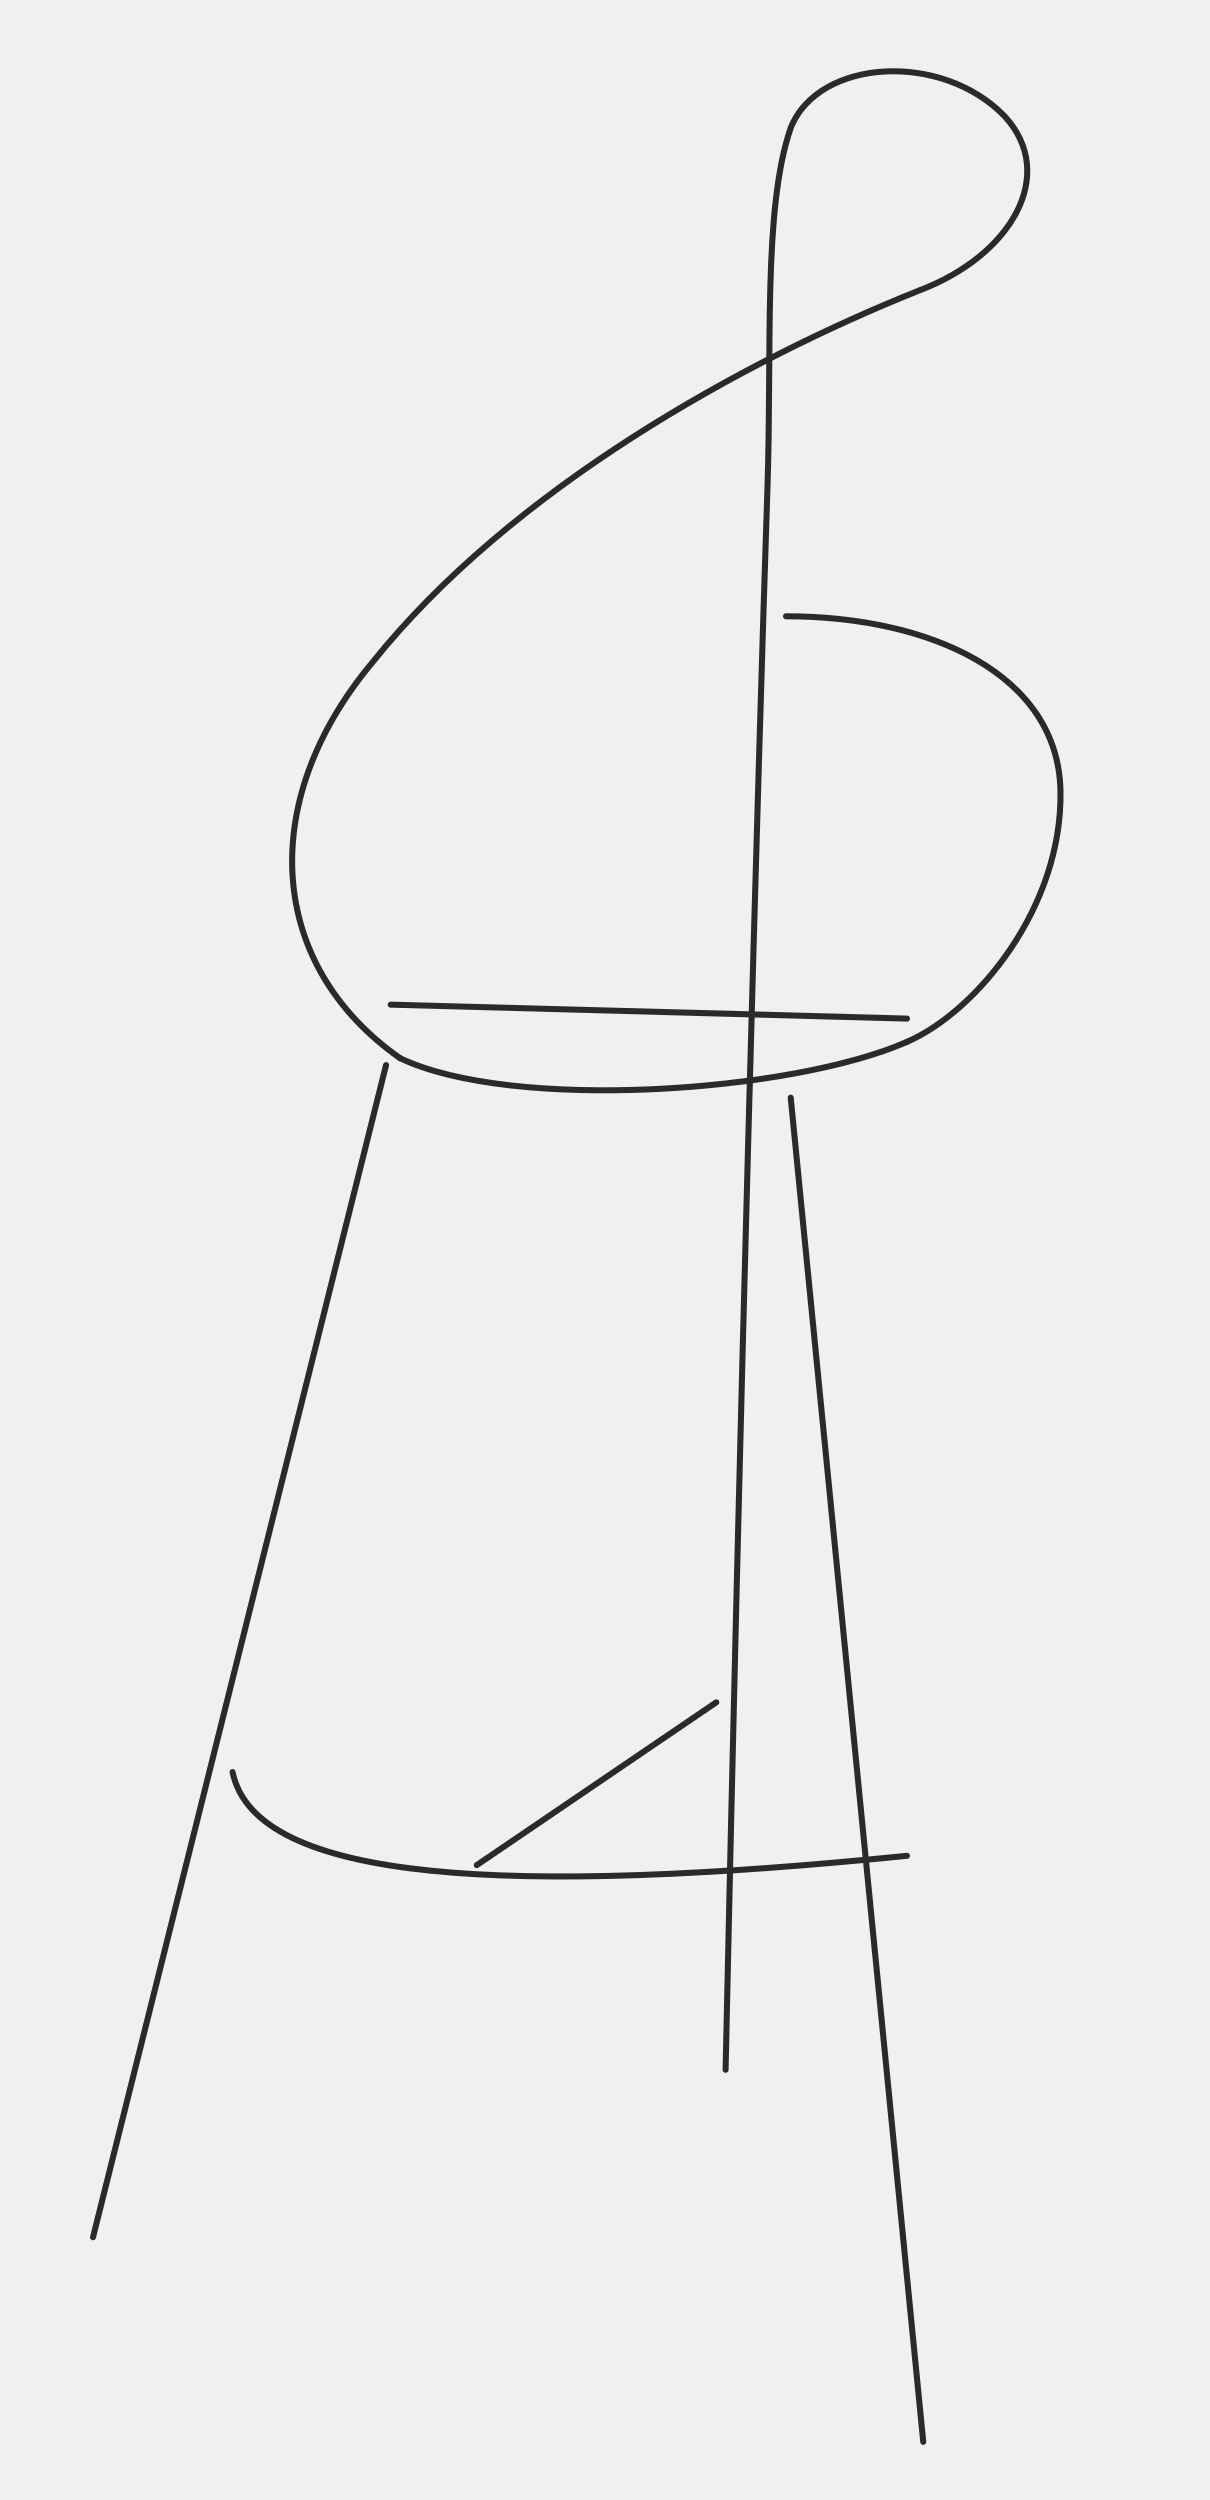
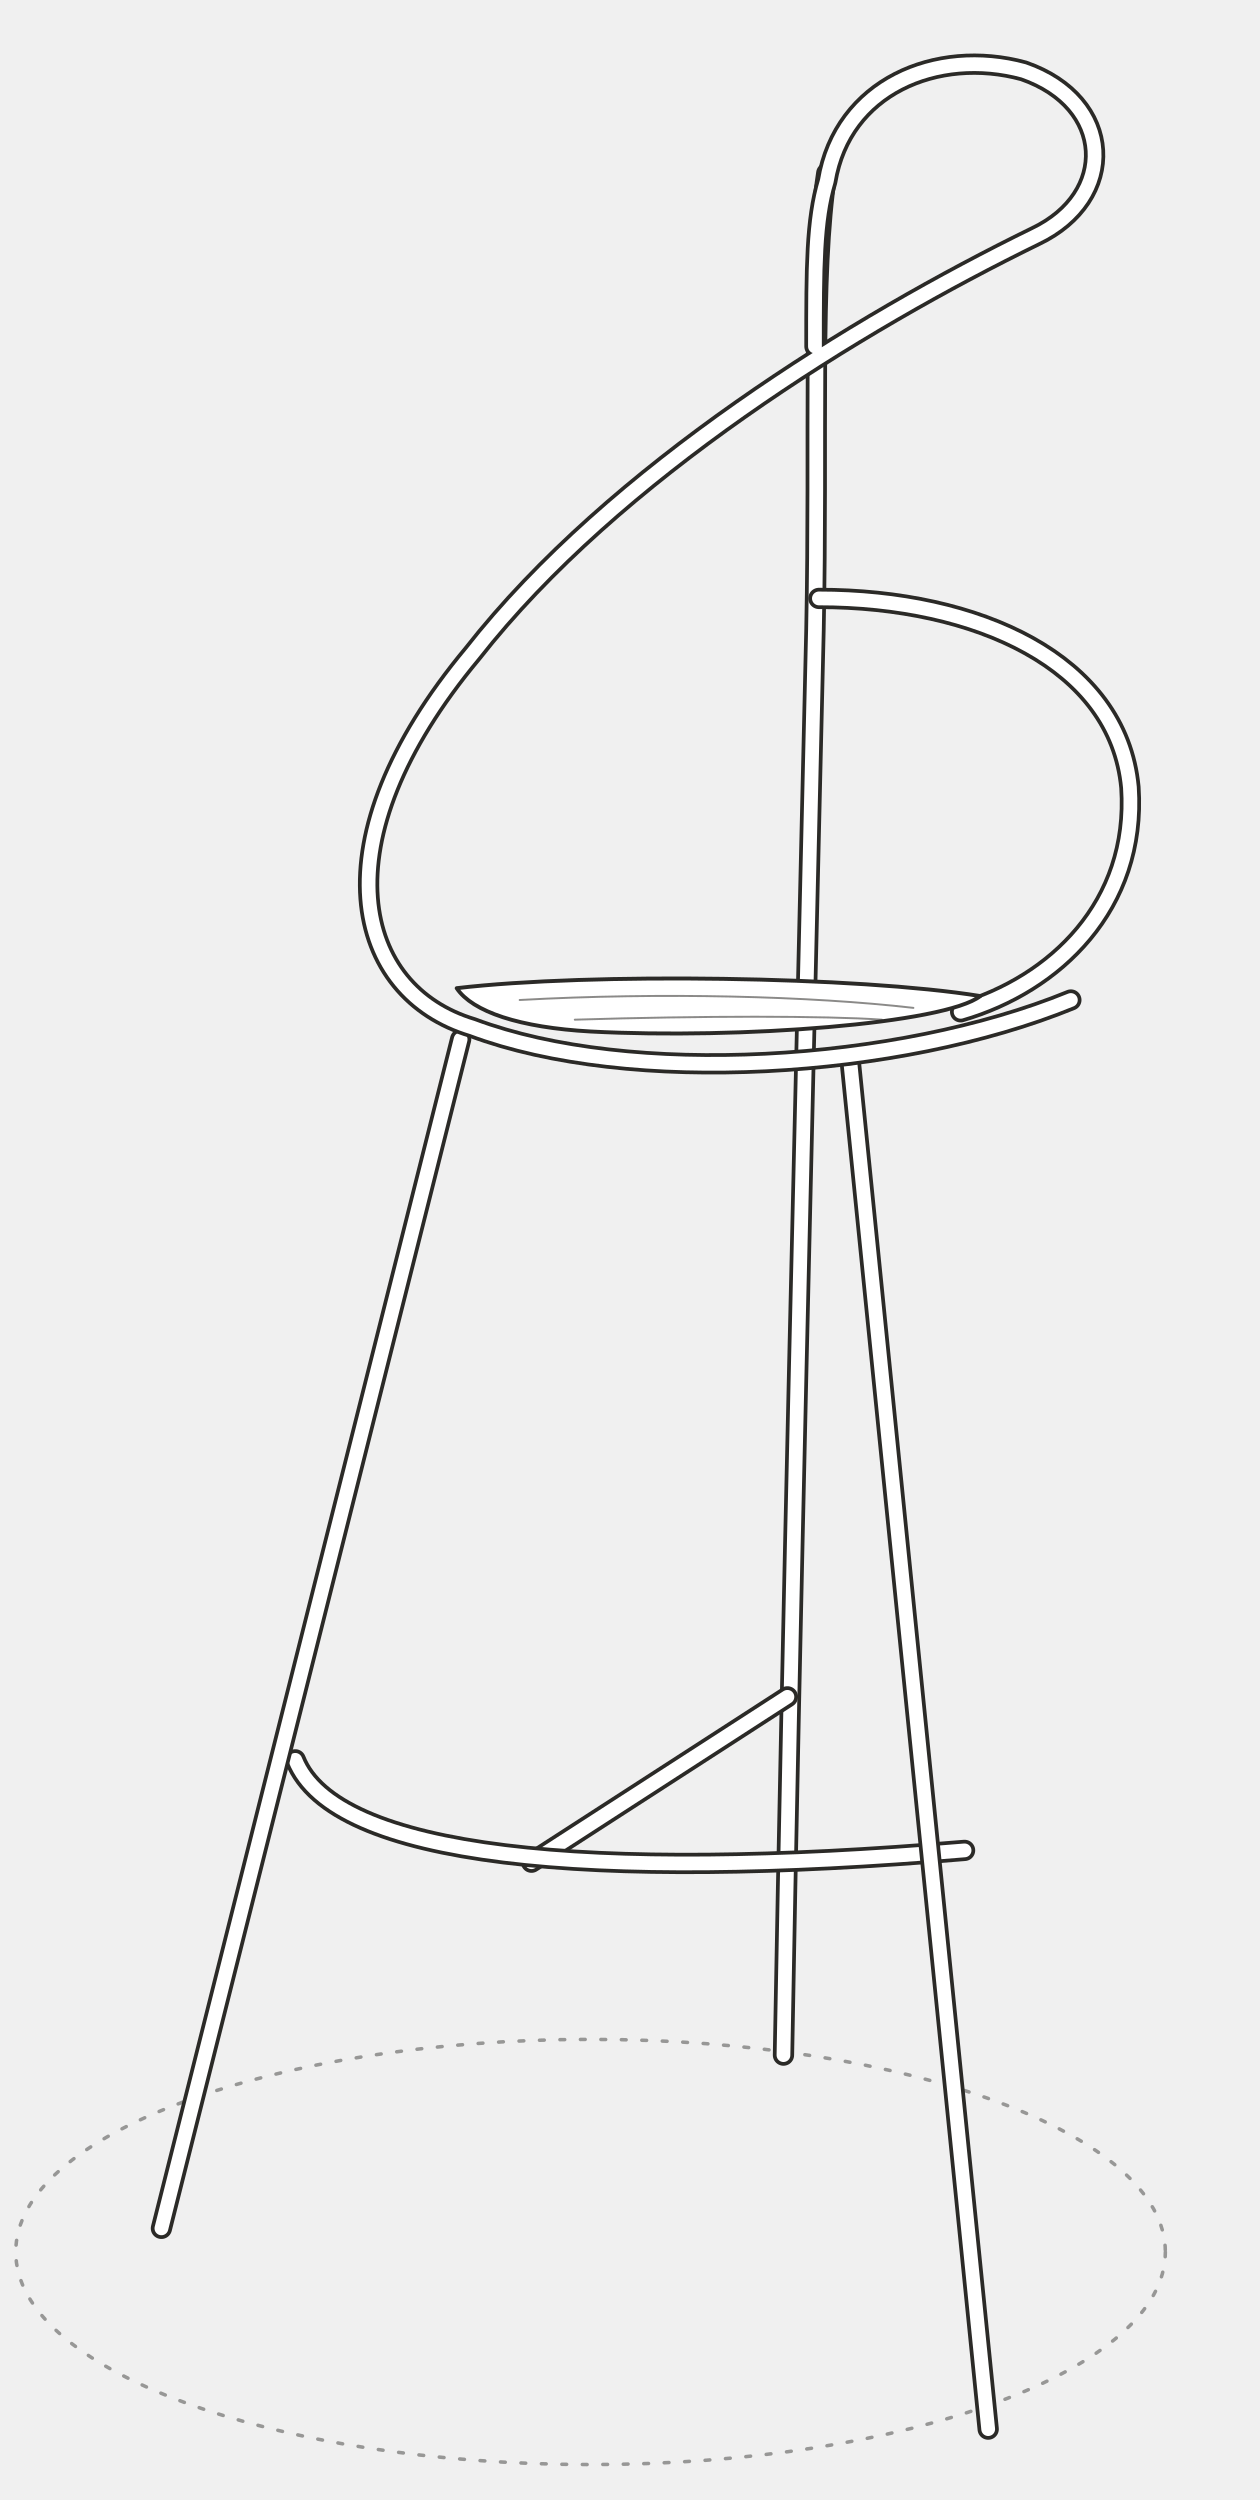
- <svg xmlns="http://www.w3.org/2000/svg" viewBox="540 90 520 1075" fill="none" stroke="#2b2a27" stroke-width="2.6" stroke-linecap="round" stroke-linejoin="round">
-   <path d="M852 980 C 858 700, 866 420, 870 300 C 872 240, 868 180, 880 145 C 892 115, 945 112, 972 140 C 995 165, 975 200, 935 215 C 860 245, 760 300, 700 375 C 650 435, 655 505, 712 545" />
-   <path d="M878 355 C 940 355, 995 380, 996 430 C 997 480, 960 525, 930 538" />
-   <path d="M712 545 C 760 568, 880 560, 930 538" />
-   <path d="M708 522 L 930 528" />
-   <path d="M706 548 L 580 1052" />
-   <path d="M880 562 L 937 1140" />
-   <path d="M640 852 C 650 900, 760 905, 930 888" />
-   <path d="M745 892 L 848 822" />
+ <svg xmlns="http://www.w3.org/2000/svg" viewBox="112 40 320 635" fill="none" stroke="#2b2a27" stroke-linecap="round" stroke-linejoin="round">
+   <ellipse cx="262" cy="612" rx="146" ry="54" stroke-dasharray="1.2 4" stroke-width=".9" opacity=".45" />
+   <path d="M311 562 C 313 450, 316 330, 319 200 C 320 150, 318 110, 322 84" stroke-width="5.4" />
+   <path d="M311 562 C 313 450, 316 330, 319 200 C 320 150, 318 110, 322 84" stroke="#fff" stroke-width="3.5" />
+   <path d="M247 513 L 312 471" stroke-width="5.4" />
+   <path d="M247 513 L 312 471" stroke="#fff" stroke-width="3.5" />
+   <path d="M187 487 C 197 512, 262 518, 357 510" stroke-width="5.4" />
+   <path d="M187 487 C 197 512, 262 518, 357 510" stroke="#fff" stroke-width="3.5" />
+   <path d="M153 606 L 229 304" stroke-width="5.4" />
+   <path d="M153 606 L 229 304" stroke="#fff" stroke-width="3.5" />
+   <path d="M328 310 L 363 657" stroke-width="5.4" />
+   <path d="M328 310 L 363 657" stroke="#fff" stroke-width="3.5" />
+   <path d="M320 192 C 360 192, 396 208, 399 240 C 401 270, 380 290, 356 297" stroke-width="5.4" />
+   <path d="M320 192 C 360 192, 396 208, 399 240 C 401 270, 380 290, 356 297" stroke="#fff" stroke-width="3.5" />
+   <path d="M228 291 C 262 287, 330 288, 361 293 C 352 300, 300 304, 262 302 C 244 301, 232 297, 228 291 Z" fill="#fff" stroke-width="1" />
+   <path d="M244 294 C 280 292, 318 293, 344 296 M258 299 C 290 298, 322 298, 336 299" stroke-width=".5" opacity=".55" />
+   <path d="M319 128 C 319 108, 319 96, 322 86 C 326 62, 350 52, 372 58 C 395 66, 396 90, 375 100 C 330 122, 268 160, 232 206 C 192 254, 202 292, 232 301 C 272 316, 340 312, 384 294" stroke-width="5.4" />
+   <path d="M319 128 C 319 108, 319 96, 322 86 C 326 62, 350 52, 372 58 C 395 66, 396 90, 375 100 C 330 122, 268 160, 232 206 C 192 254, 202 292, 232 301 C 272 316, 340 312, 384 294" stroke="#fff" stroke-width="3.5" />
</svg>
